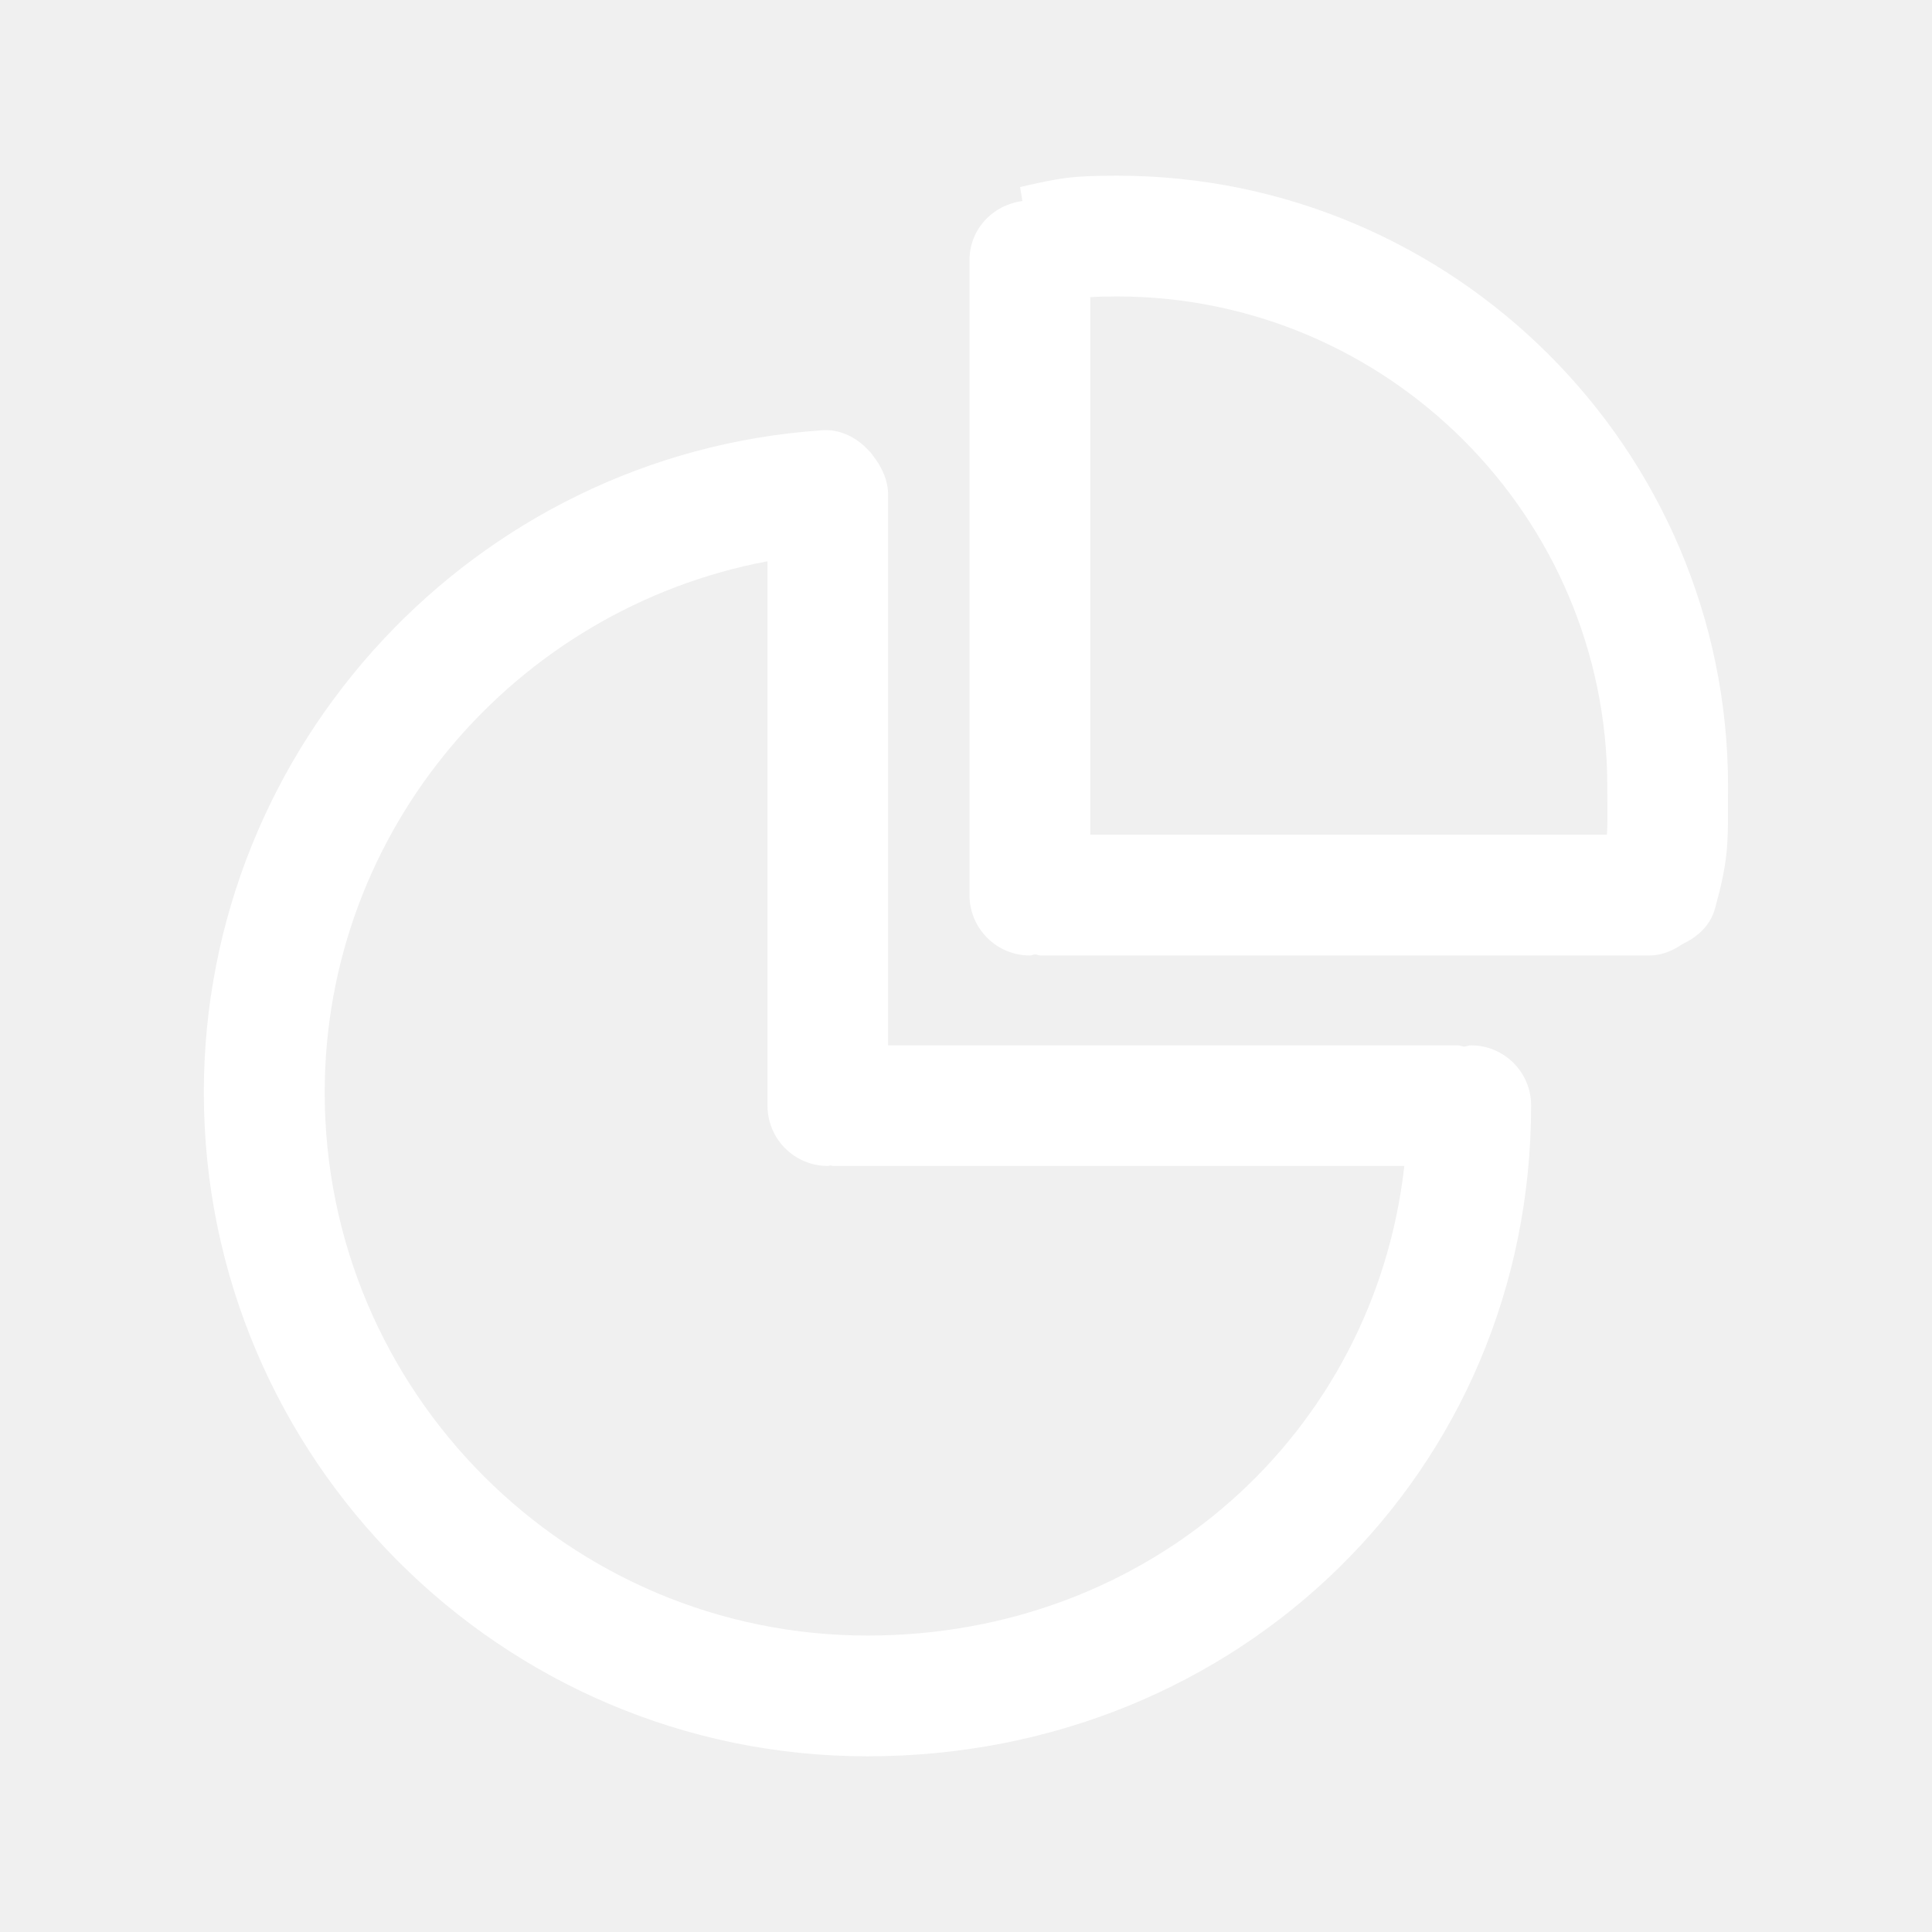
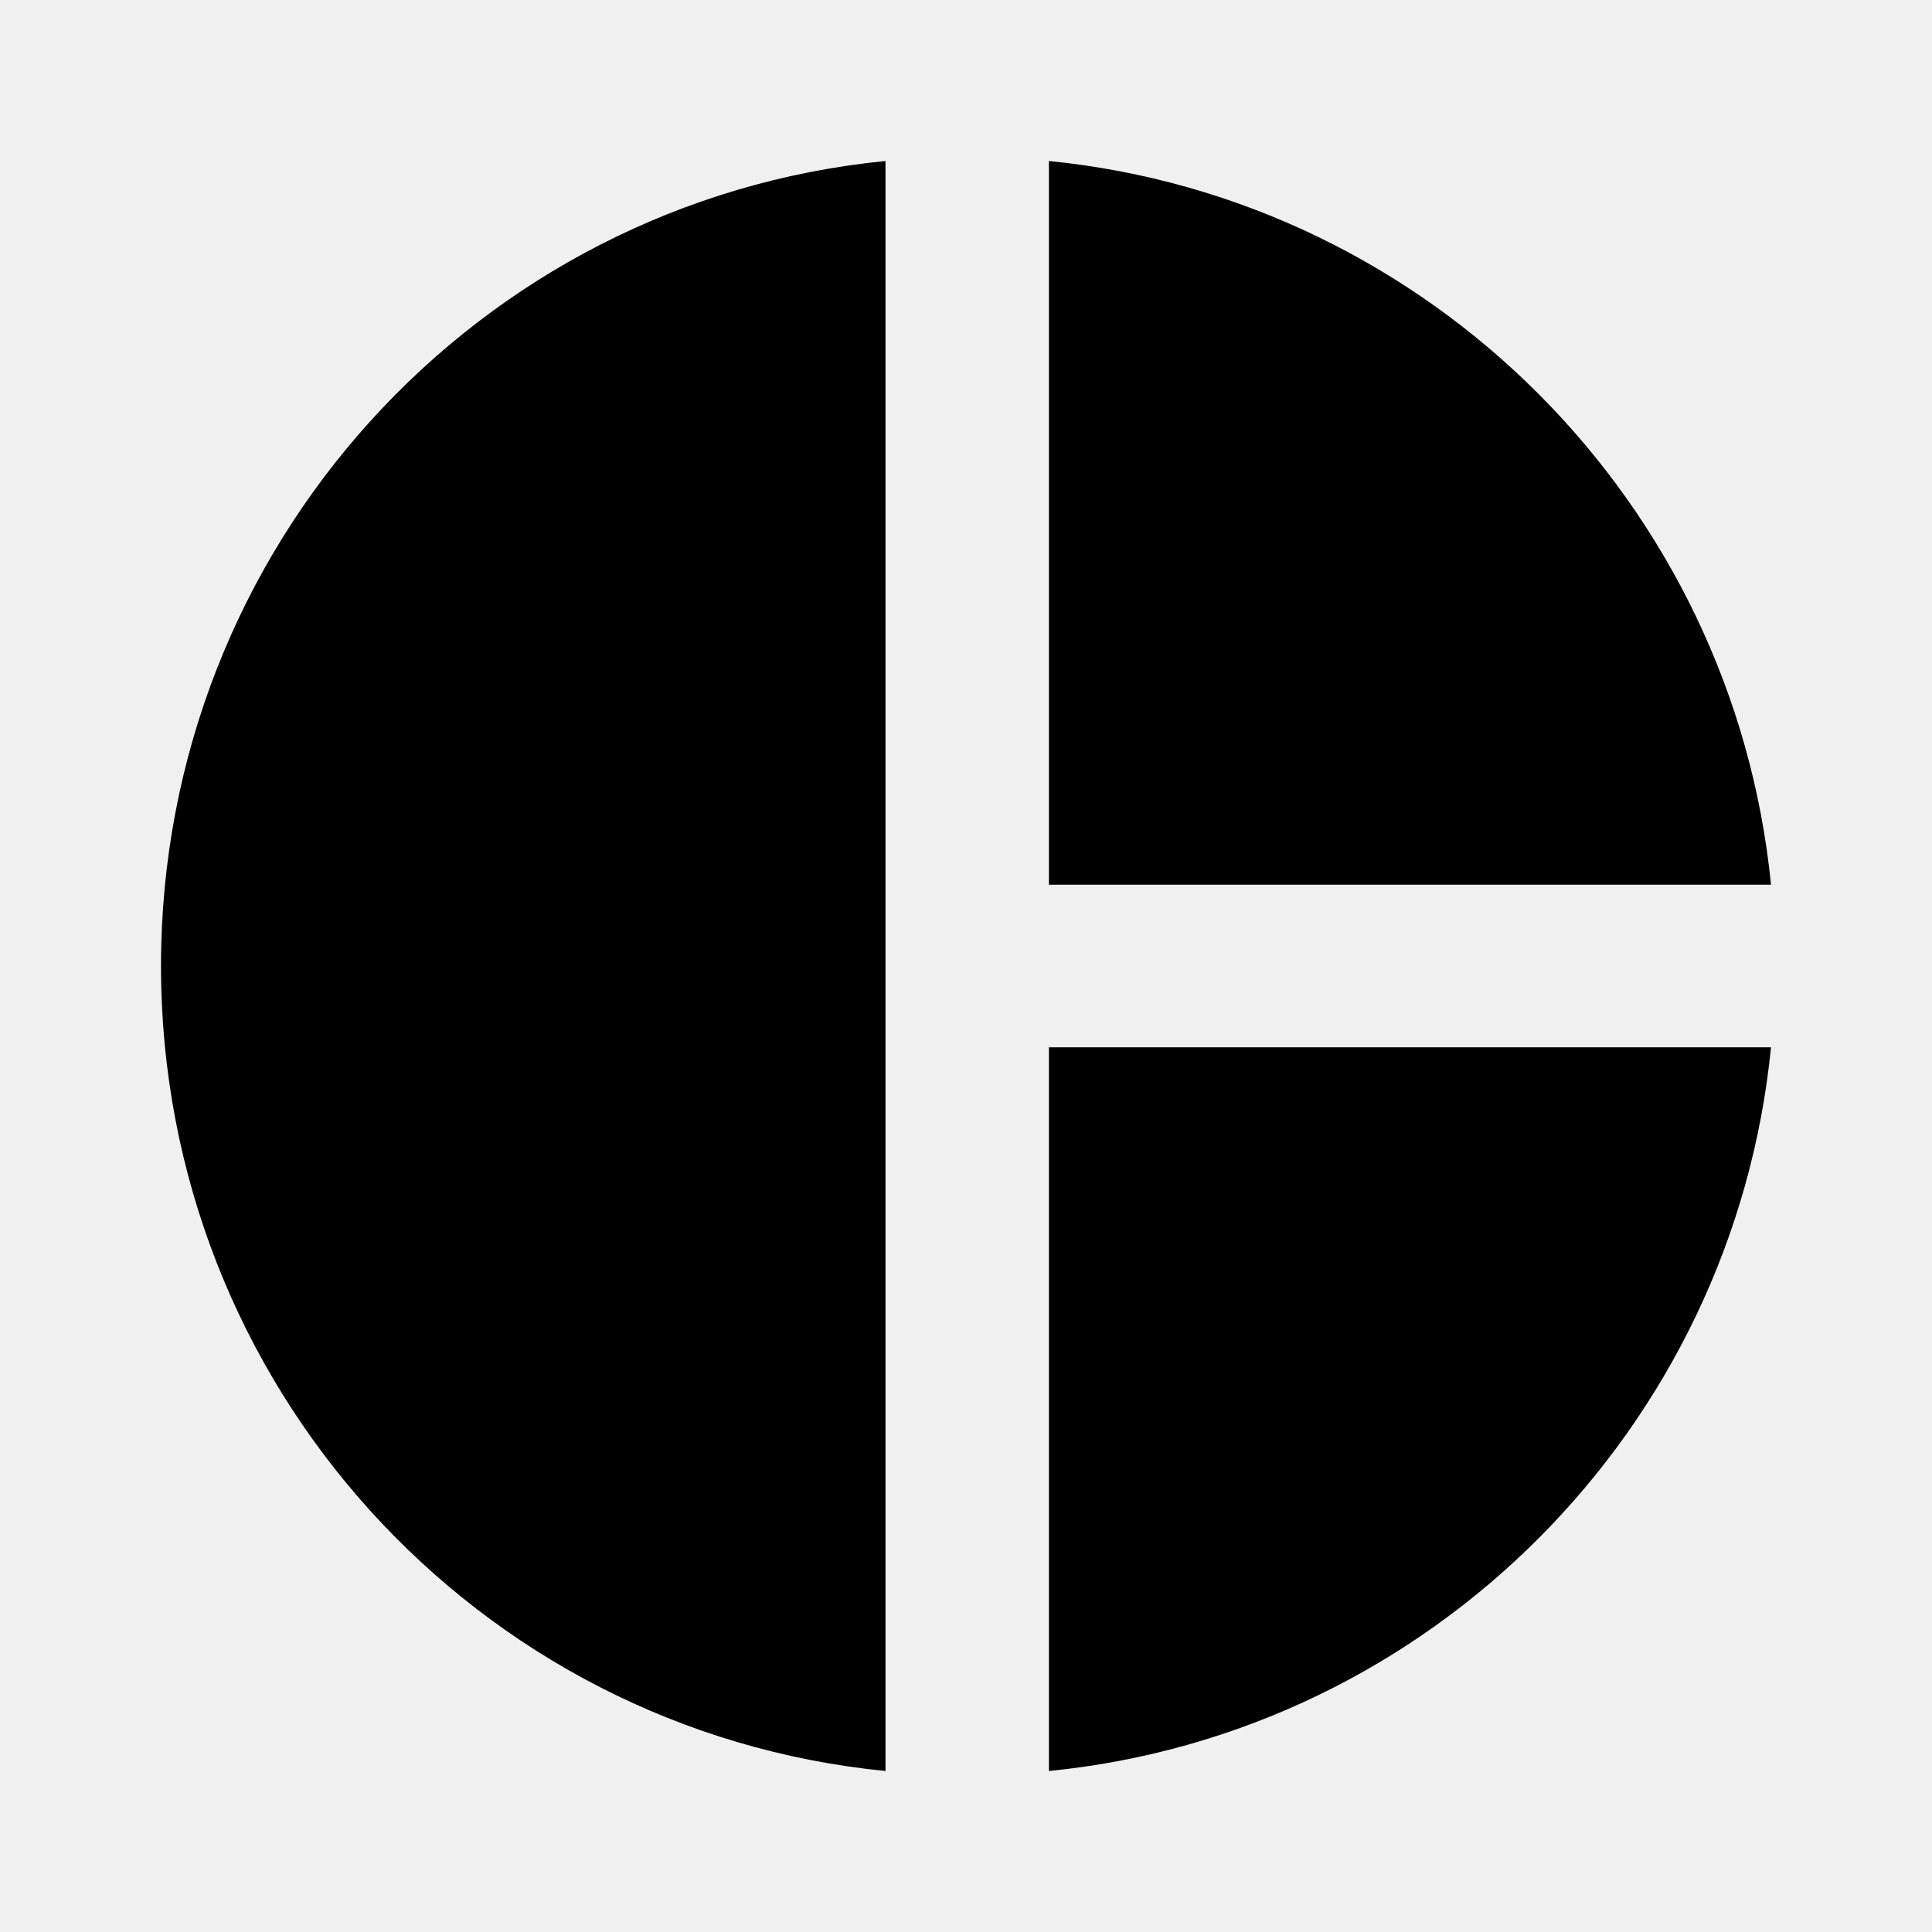
- <svg xmlns="http://www.w3.org/2000/svg" version="1.1" id="Layer_1" x="0px" y="0px" width="16px" height="16px" viewBox="0 0 16 16" style="enable-background:new 0 0 16 16;" xml:space="preserve">
-   <g>
-     <path style="fill:#FFFFFF;" d="M12.181,8.657c-0.02,0-0.036,0.009-0.055,0.011c-0.019-0.002-0.035-0.011-0.055-0.011H7.355V4.095   c0-0.091-0.031-0.172-0.073-0.245C7.271,3.829,7.256,3.811,7.243,3.792C7.228,3.772,7.215,3.75,7.196,3.733   C7.095,3.622,6.952,3.549,6.8,3.564C3.934,3.762,1.688,6.171,1.688,9.047c0,3.031,2.466,5.498,5.496,5.498   c3.082,0,5.496-2.367,5.496-5.389C12.681,8.88,12.457,8.657,12.181,8.657z M7.185,13.545c-2.479,0-4.496-2.018-4.496-4.498   c0-2.175,1.577-4.005,3.667-4.399v4.508c0,0.277,0.224,0.5,0.5,0.5c0.008,0,0.015-0.004,0.021-0.004   c0.008,0,0.015,0.004,0.022,0.004h4.731C11.381,11.869,9.53,13.545,7.185,13.545z" />
-     <path style="fill:#FFFFFF;" d="M14.311,6.513c0-2.789-2.269-5.058-5.058-5.058c-0.38,0-0.473,0.018-0.805,0.094l0.019,0.116   C8.222,1.697,8.029,1.899,8.029,2.153v5.26c0,0.276,0.224,0.5,0.5,0.5c0.016,0,0.028-0.008,0.044-0.009   c0.016,0.001,0.028,0.009,0.044,0.009h5.04c0.103,0,0.192-0.038,0.272-0.092c0.126-0.06,0.234-0.152,0.274-0.297   c0.106-0.383,0.109-0.53,0.107-0.855L14.311,6.513z M13.311,6.513l0.001,0.163c0.001,0.104,0,0.173-0.004,0.236H9.029V2.461   c0.058-0.004,0.122-0.006,0.224-0.006C11.49,2.456,13.311,4.276,13.311,6.513z" />
-   </g>
+ <svg xmlns="http://www.w3.org/2000/svg" width="24" height="24" viewBox="0 0 24 24">
+   <path d="M11 2v20c-5.07-.5-9-4.79-9-10s3.93-9.5 9-10zm2.03 0v8.99H22c-.47-4.74-4.24-8.52-8.97-8.99zm0 11.01V22c4.74-.47 8.5-4.25 8.97-8.99h-8.97z" />
</svg>
